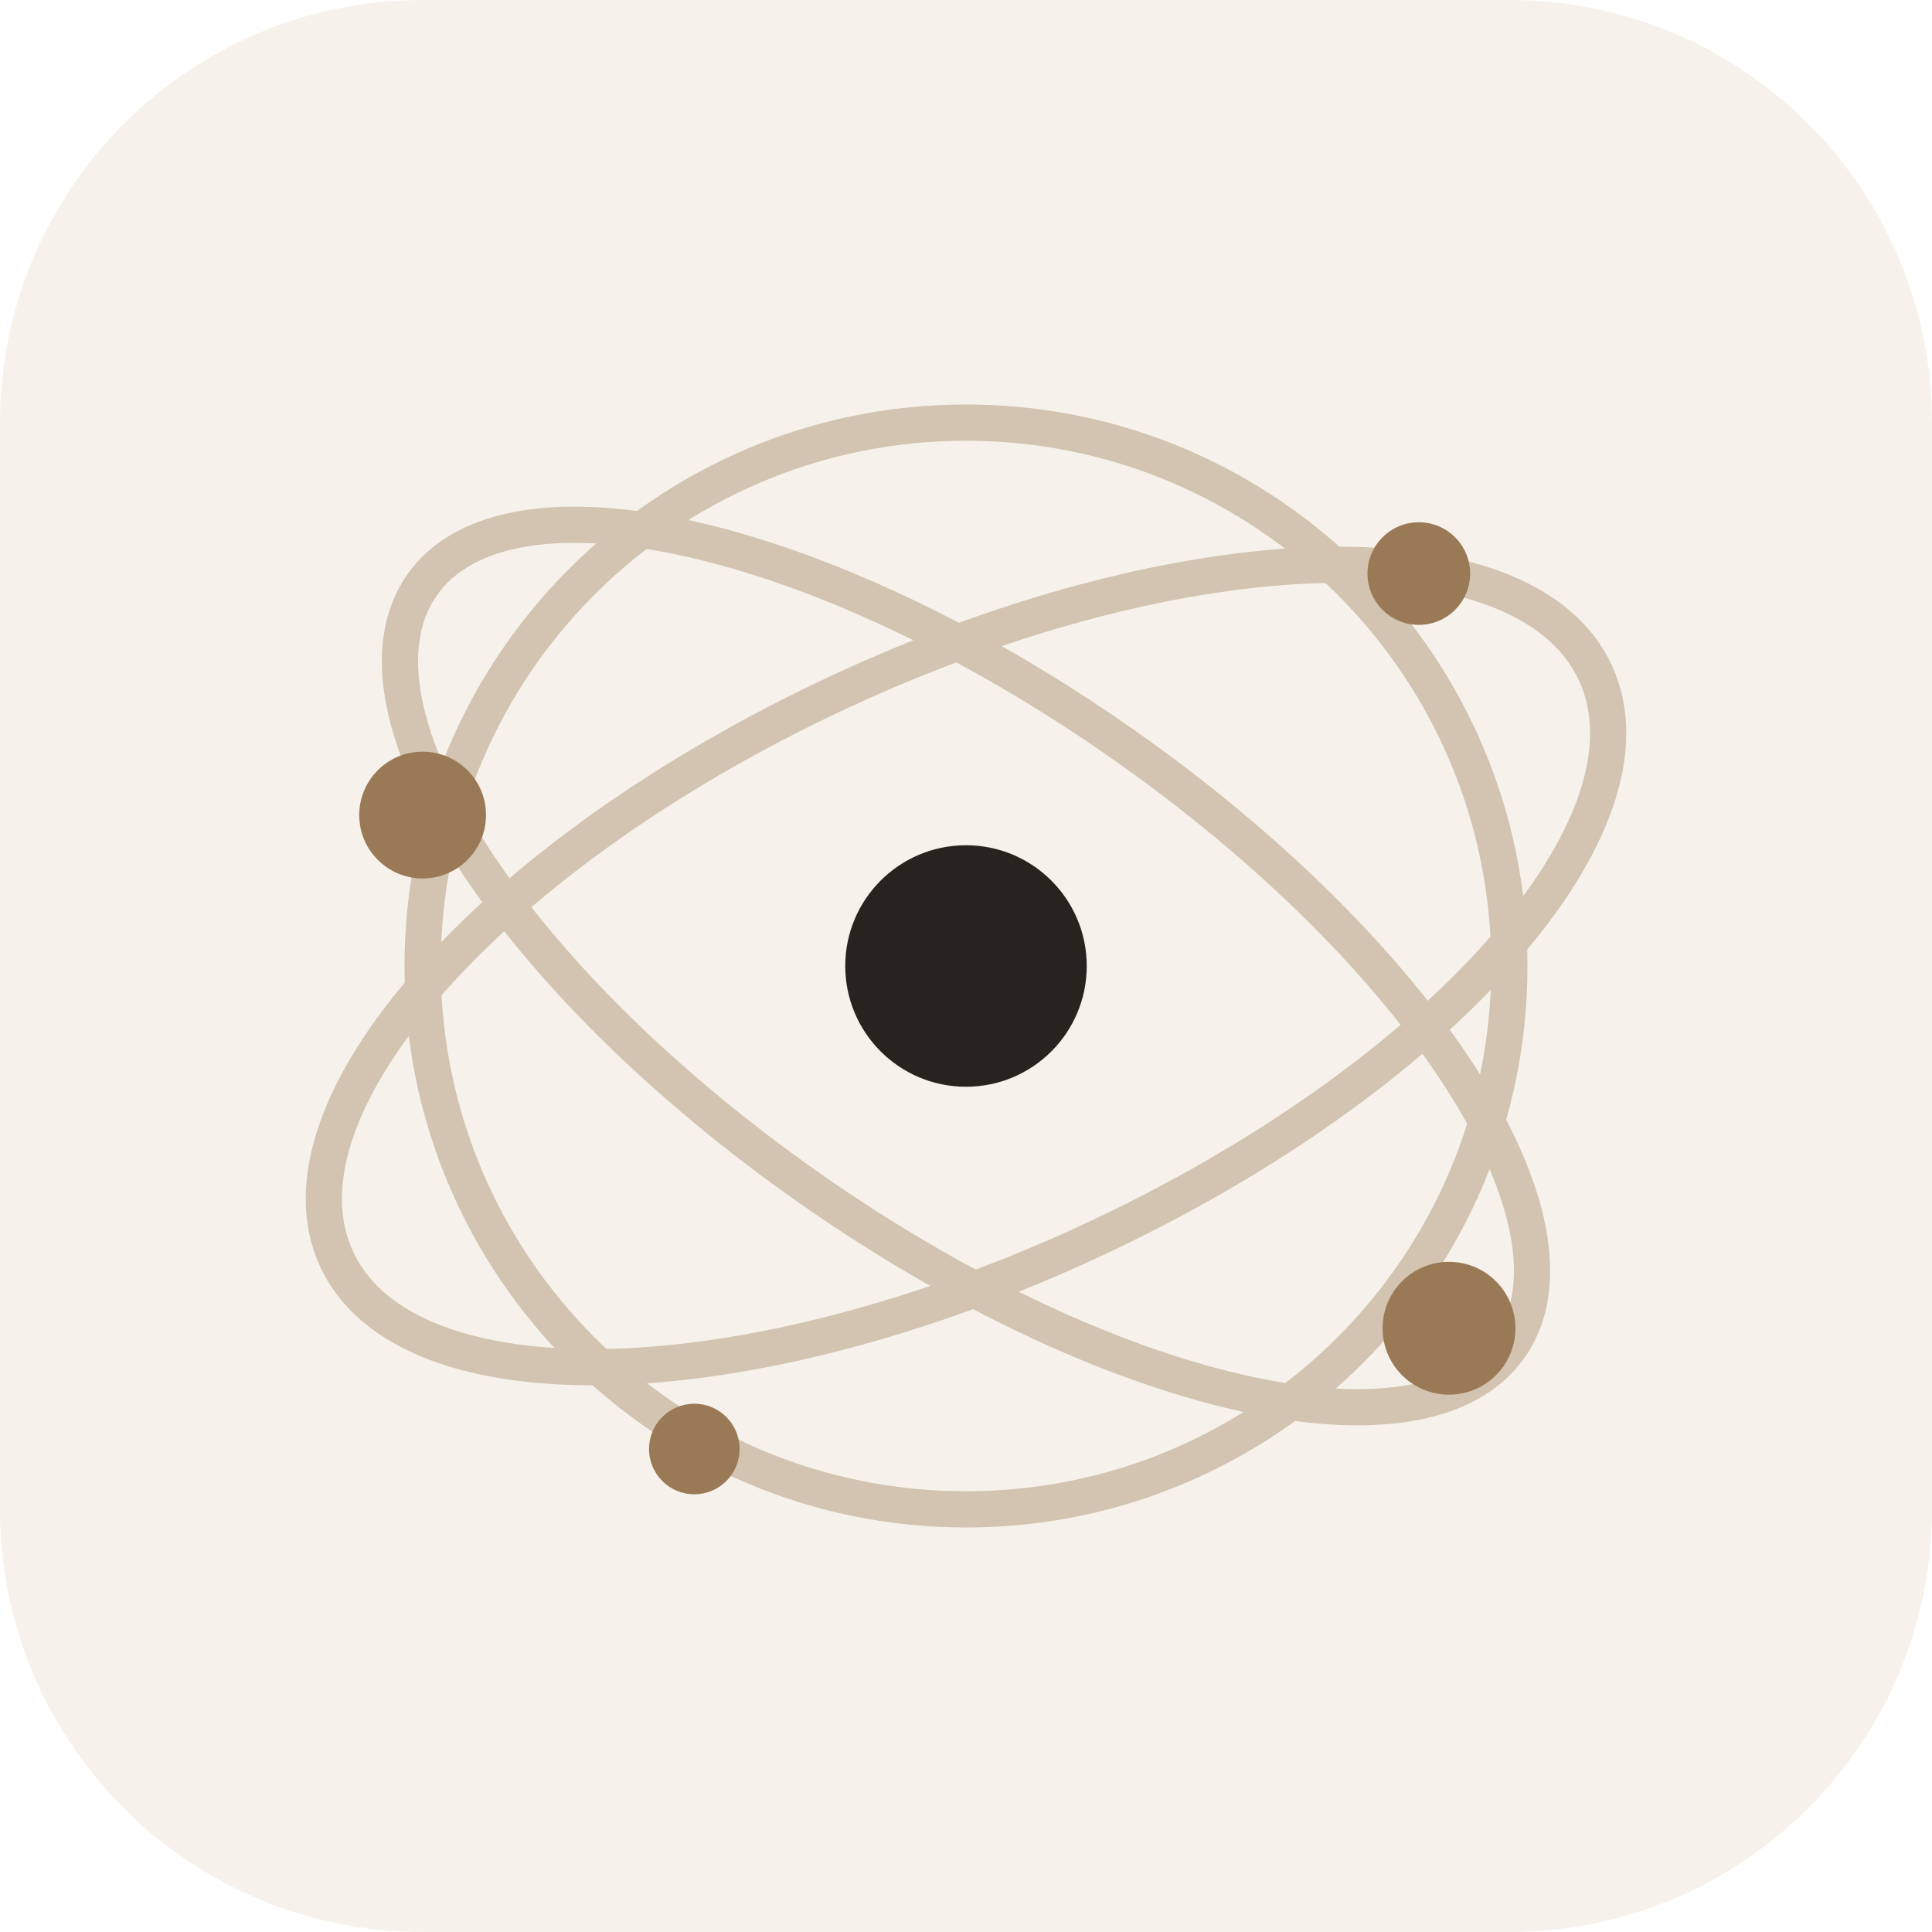
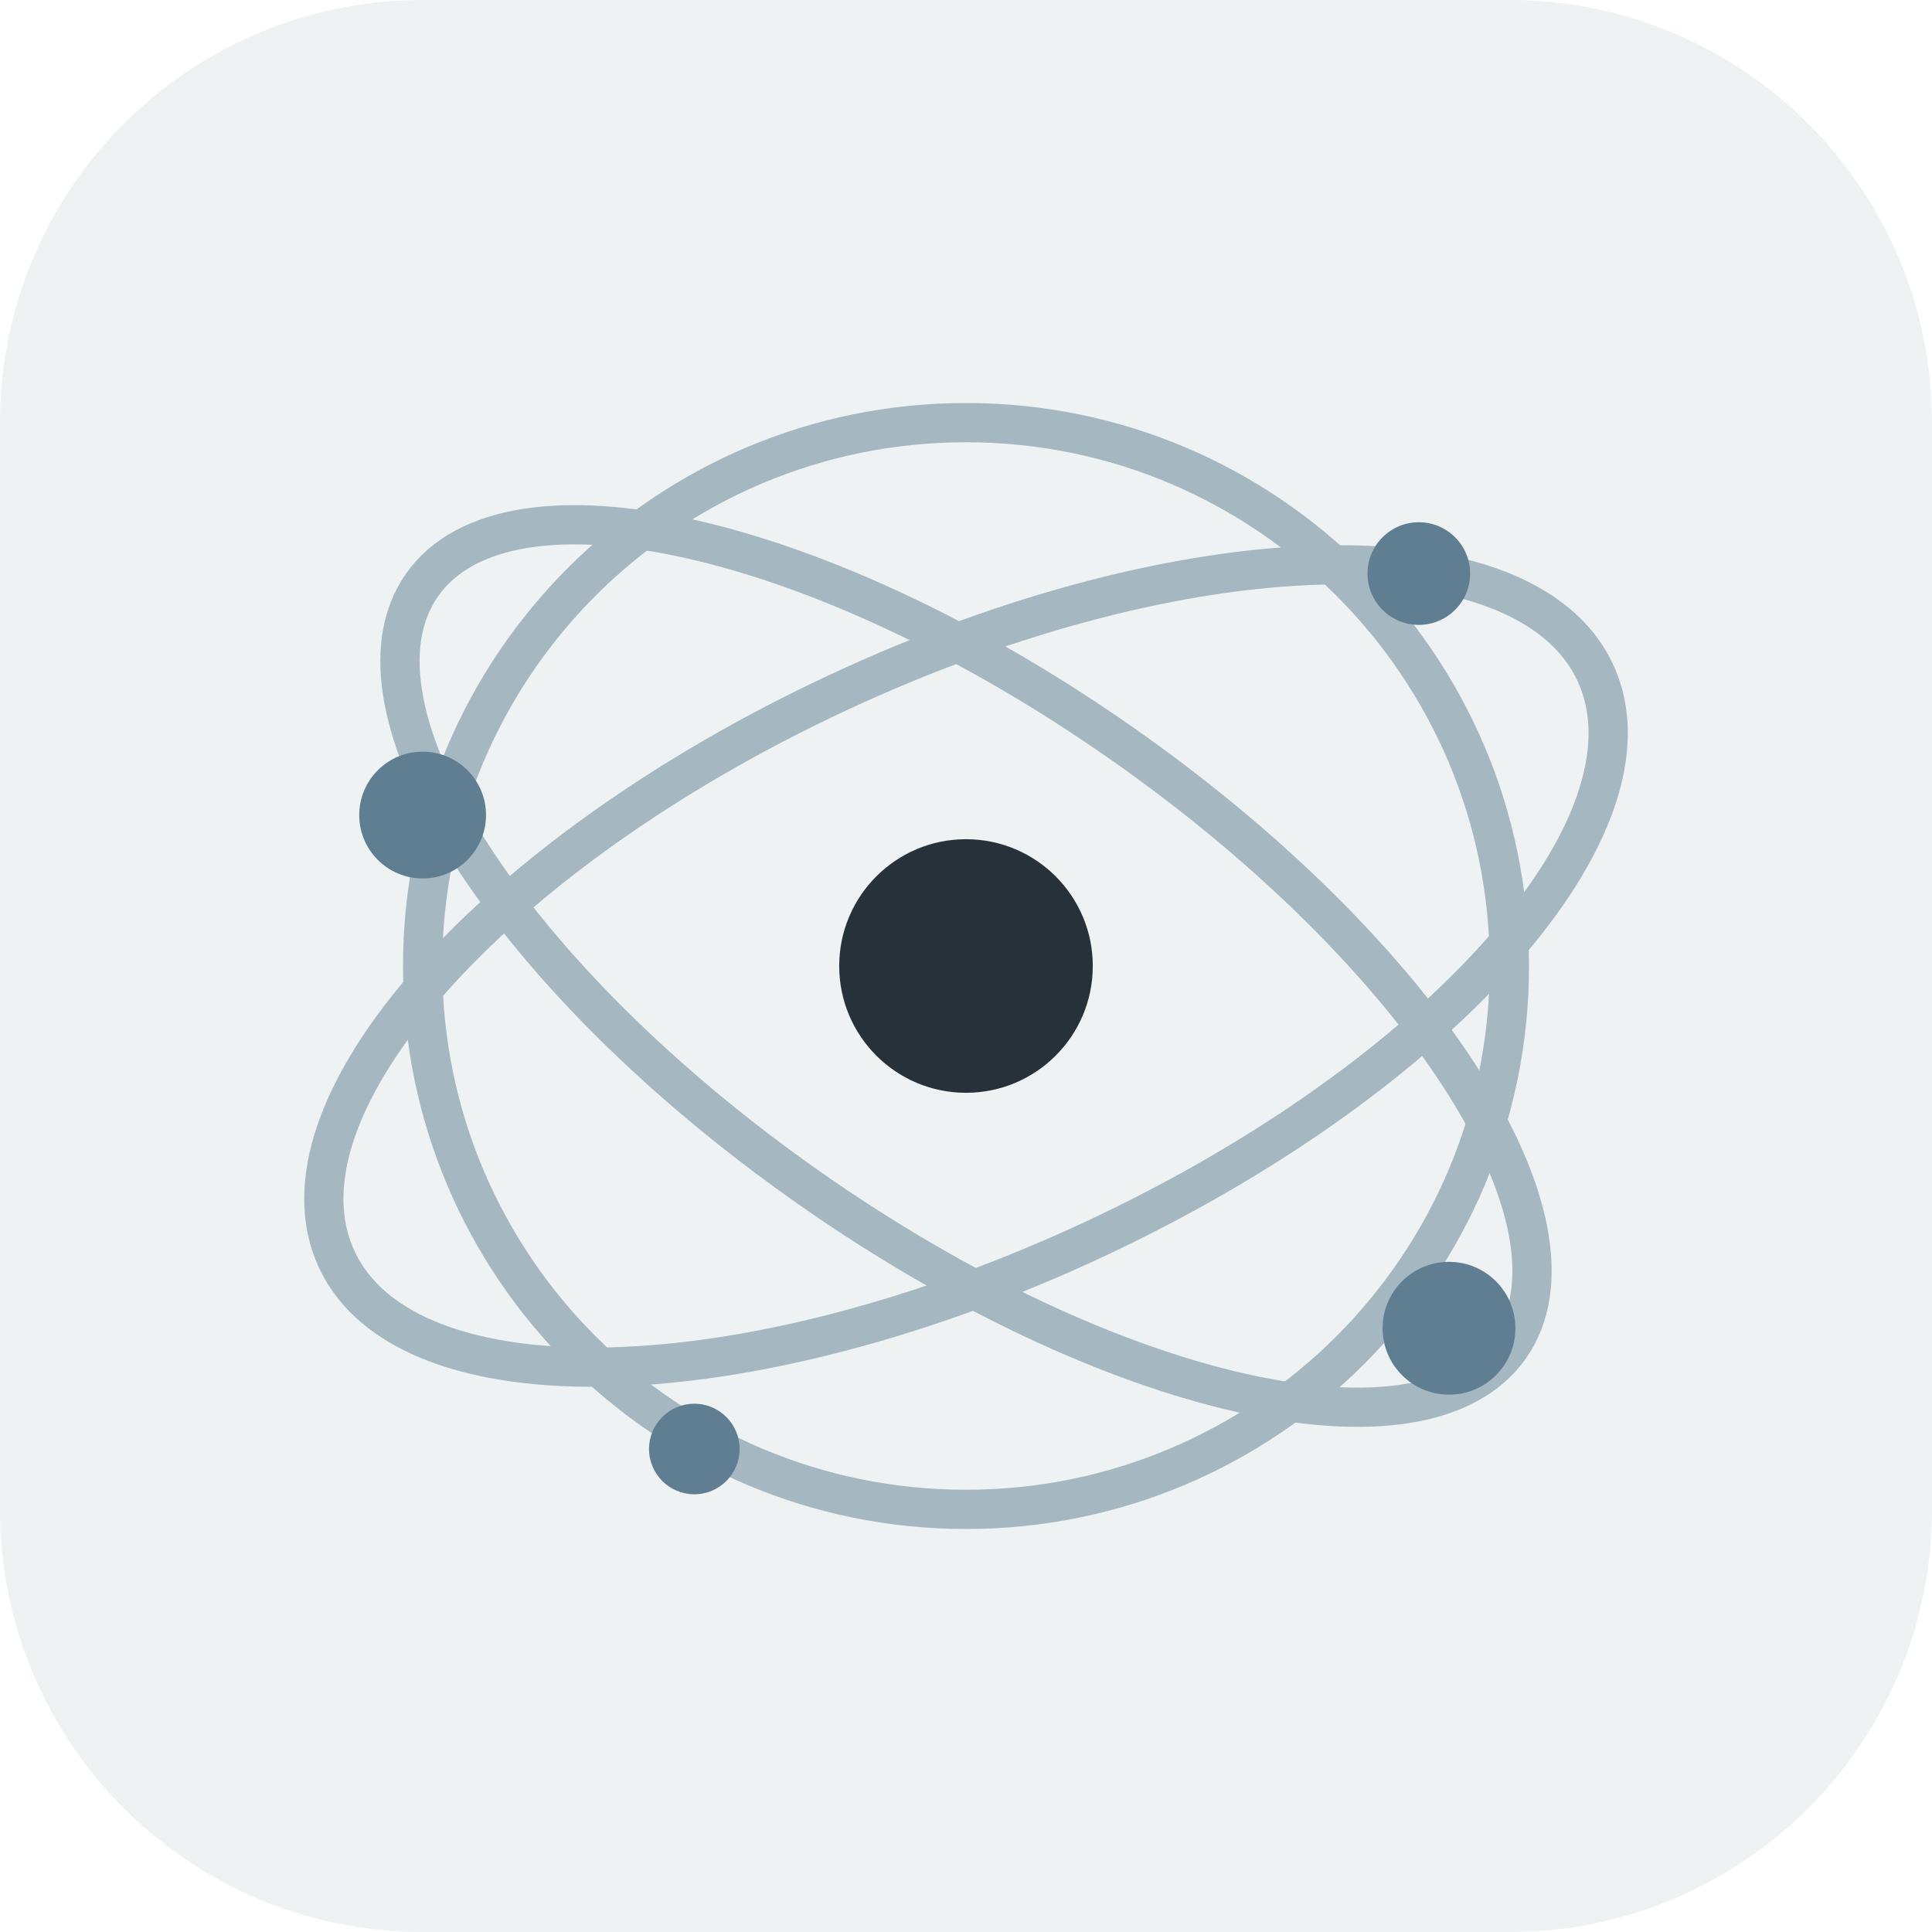
- <svg xmlns="http://www.w3.org/2000/svg" viewBox="0 0 64 64" role="img" aria-labelledby="title desc">
-   <style>
-     .bg { fill: #f6f2eb; }
-     .line { fill: none; stroke: #c8b79f; stroke-width: 1.2; }
-     .node { fill: #9a7956; }
-     .core { fill: #28231e; }
-   </style>
-   <rect class="bg" width="64" height="64" rx="14" />
-   <g class="line" opacity=".78">
+ <svg xmlns="http://www.w3.org/2000/svg" viewBox="0 0 64 64" role="img" aria-label="Šimon Šmída">
+   <rect width="64" height="64" rx="14" fill="#eef2f3" />
+   <g fill="none" stroke="#9db0bb" stroke-width="1.3" opacity=".9">
    <ellipse cx="32" cy="32" rx="23" ry="10" transform="rotate(-25 32 32)" />
    <ellipse cx="32" cy="32" rx="22" ry="9" transform="rotate(35 32 32)" />
    <circle cx="32" cy="32" r="18" />
  </g>
-   <g class="node">
+   <g fill="#607e92">
    <circle cx="14" cy="27" r="2.1" />
    <circle cx="47" cy="19" r="1.7" />
    <circle cx="48" cy="44" r="2.2" />
    <circle cx="23" cy="48" r="1.5" />
  </g>
-   <circle class="core" cx="32" cy="32" r="4" />
+   <circle cx="32" cy="32" r="4.2" fill="#273139" />
</svg>
